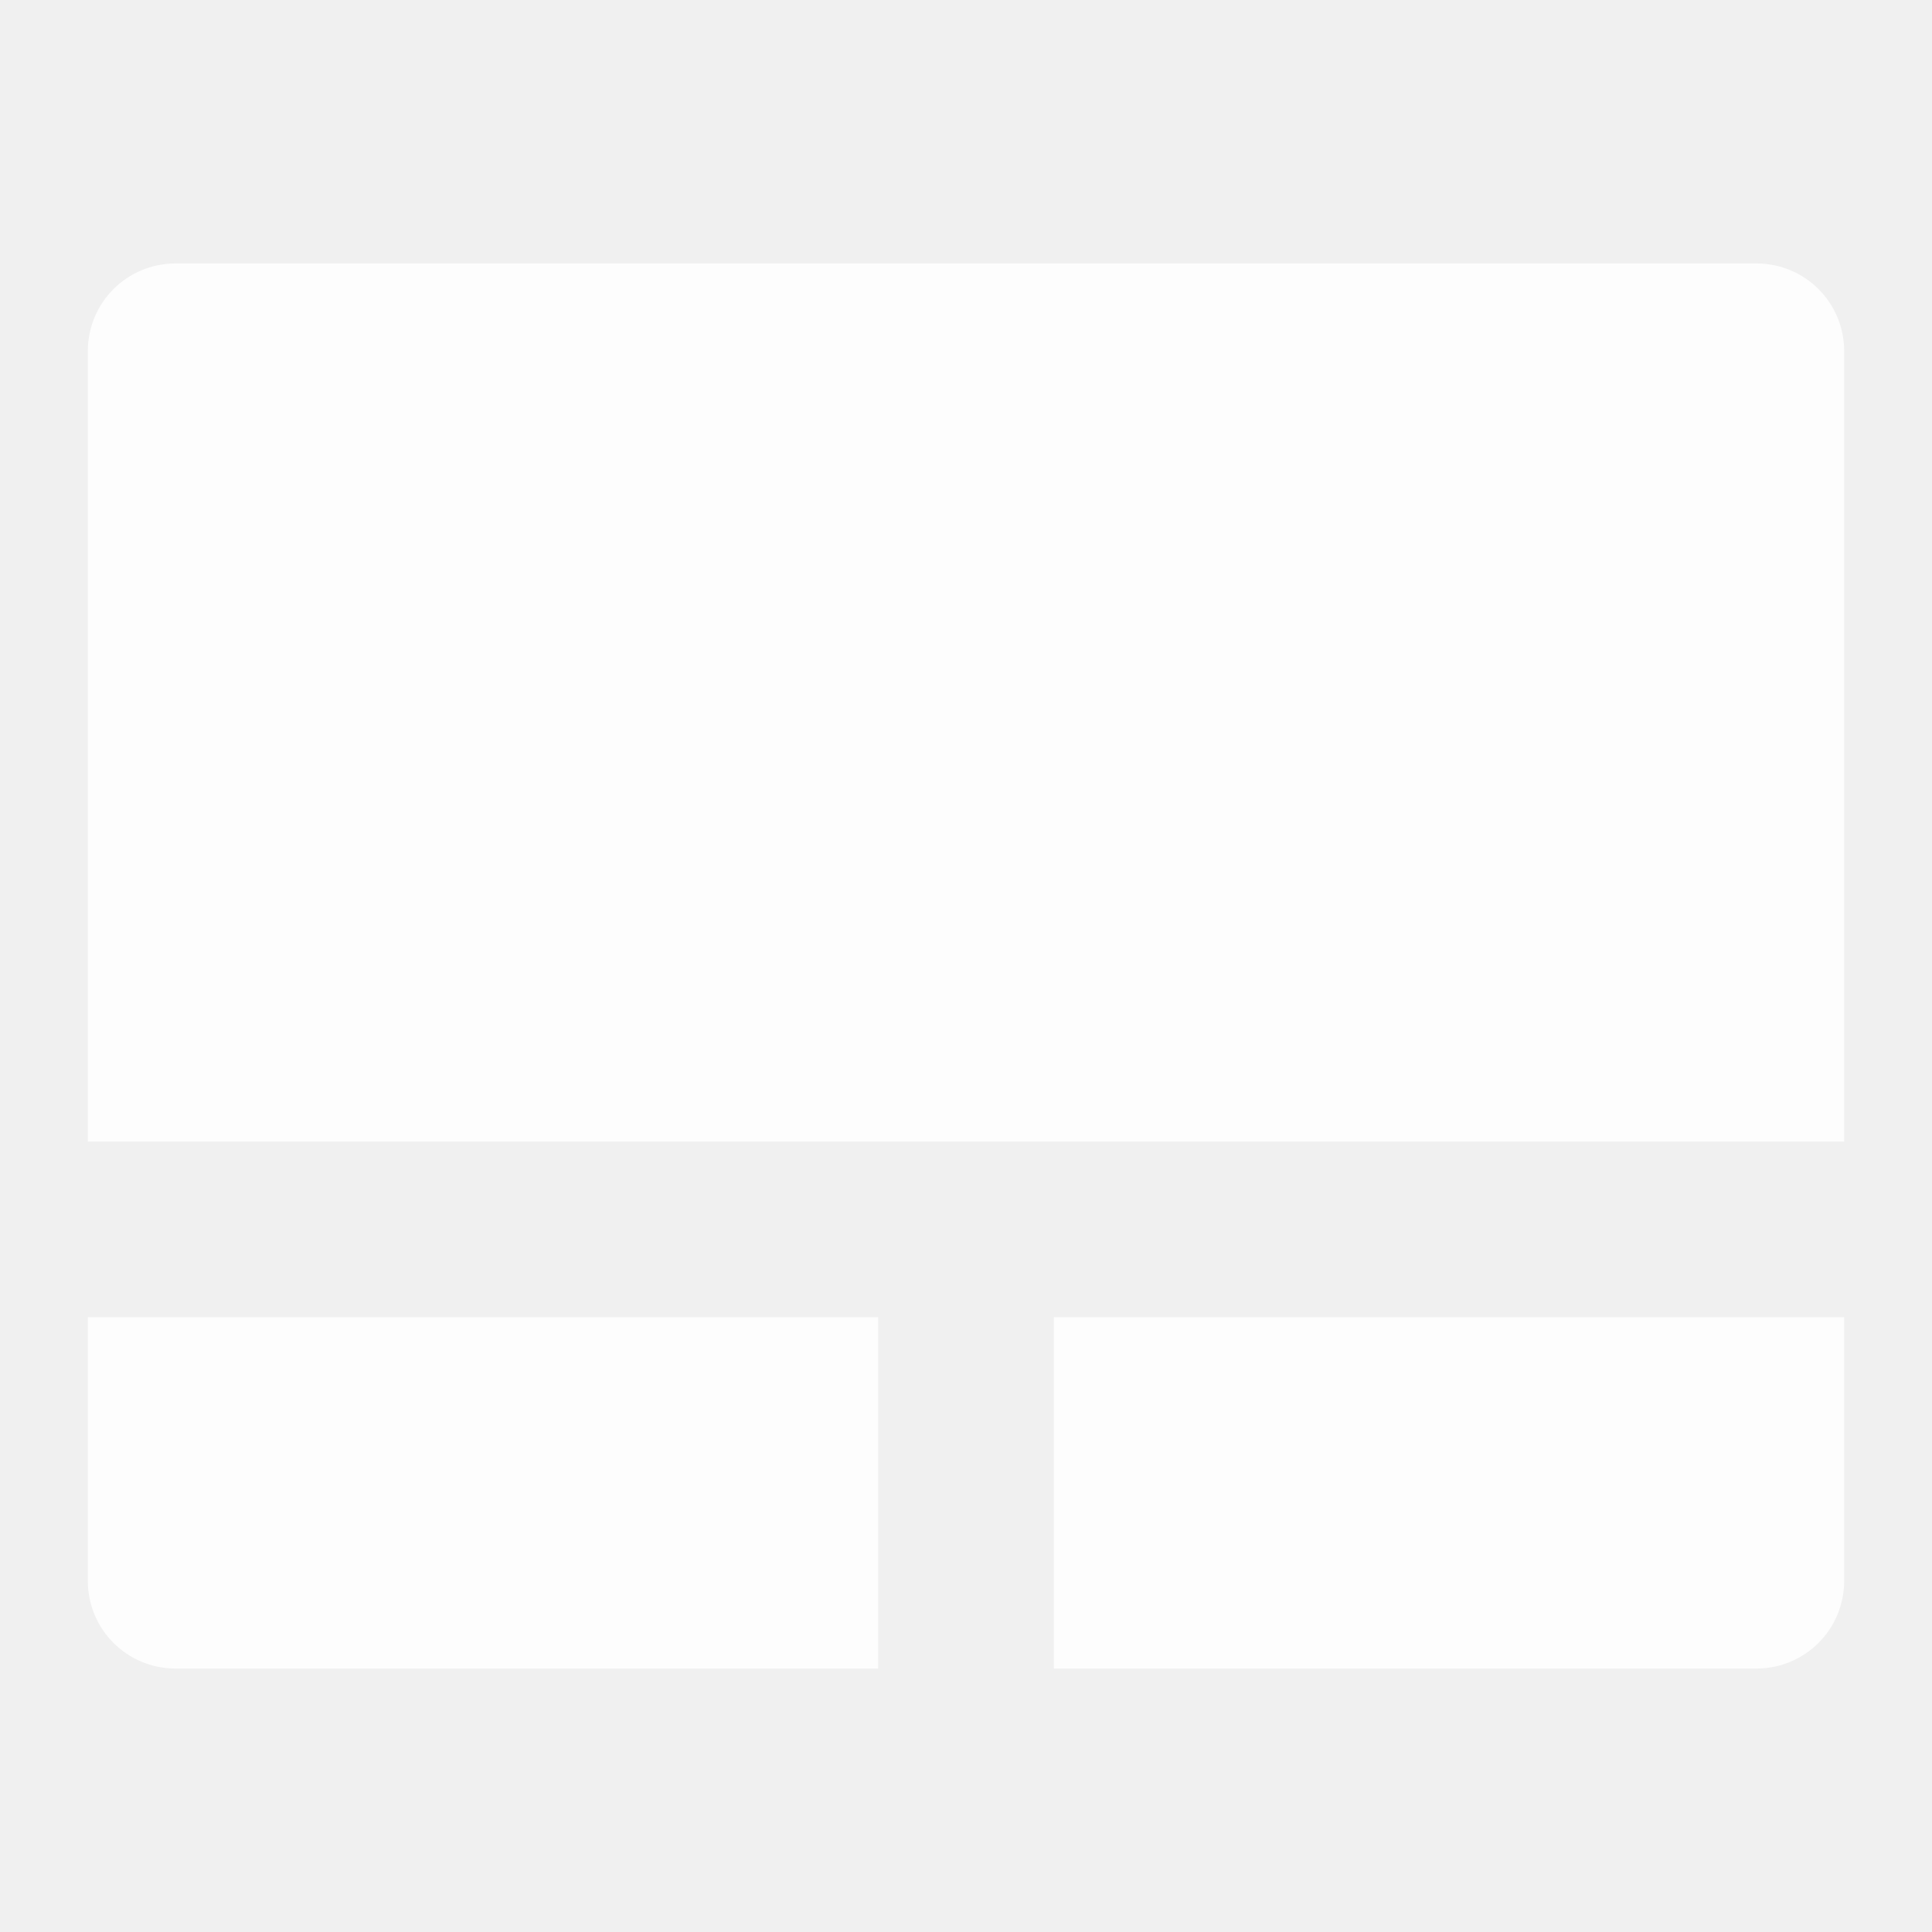
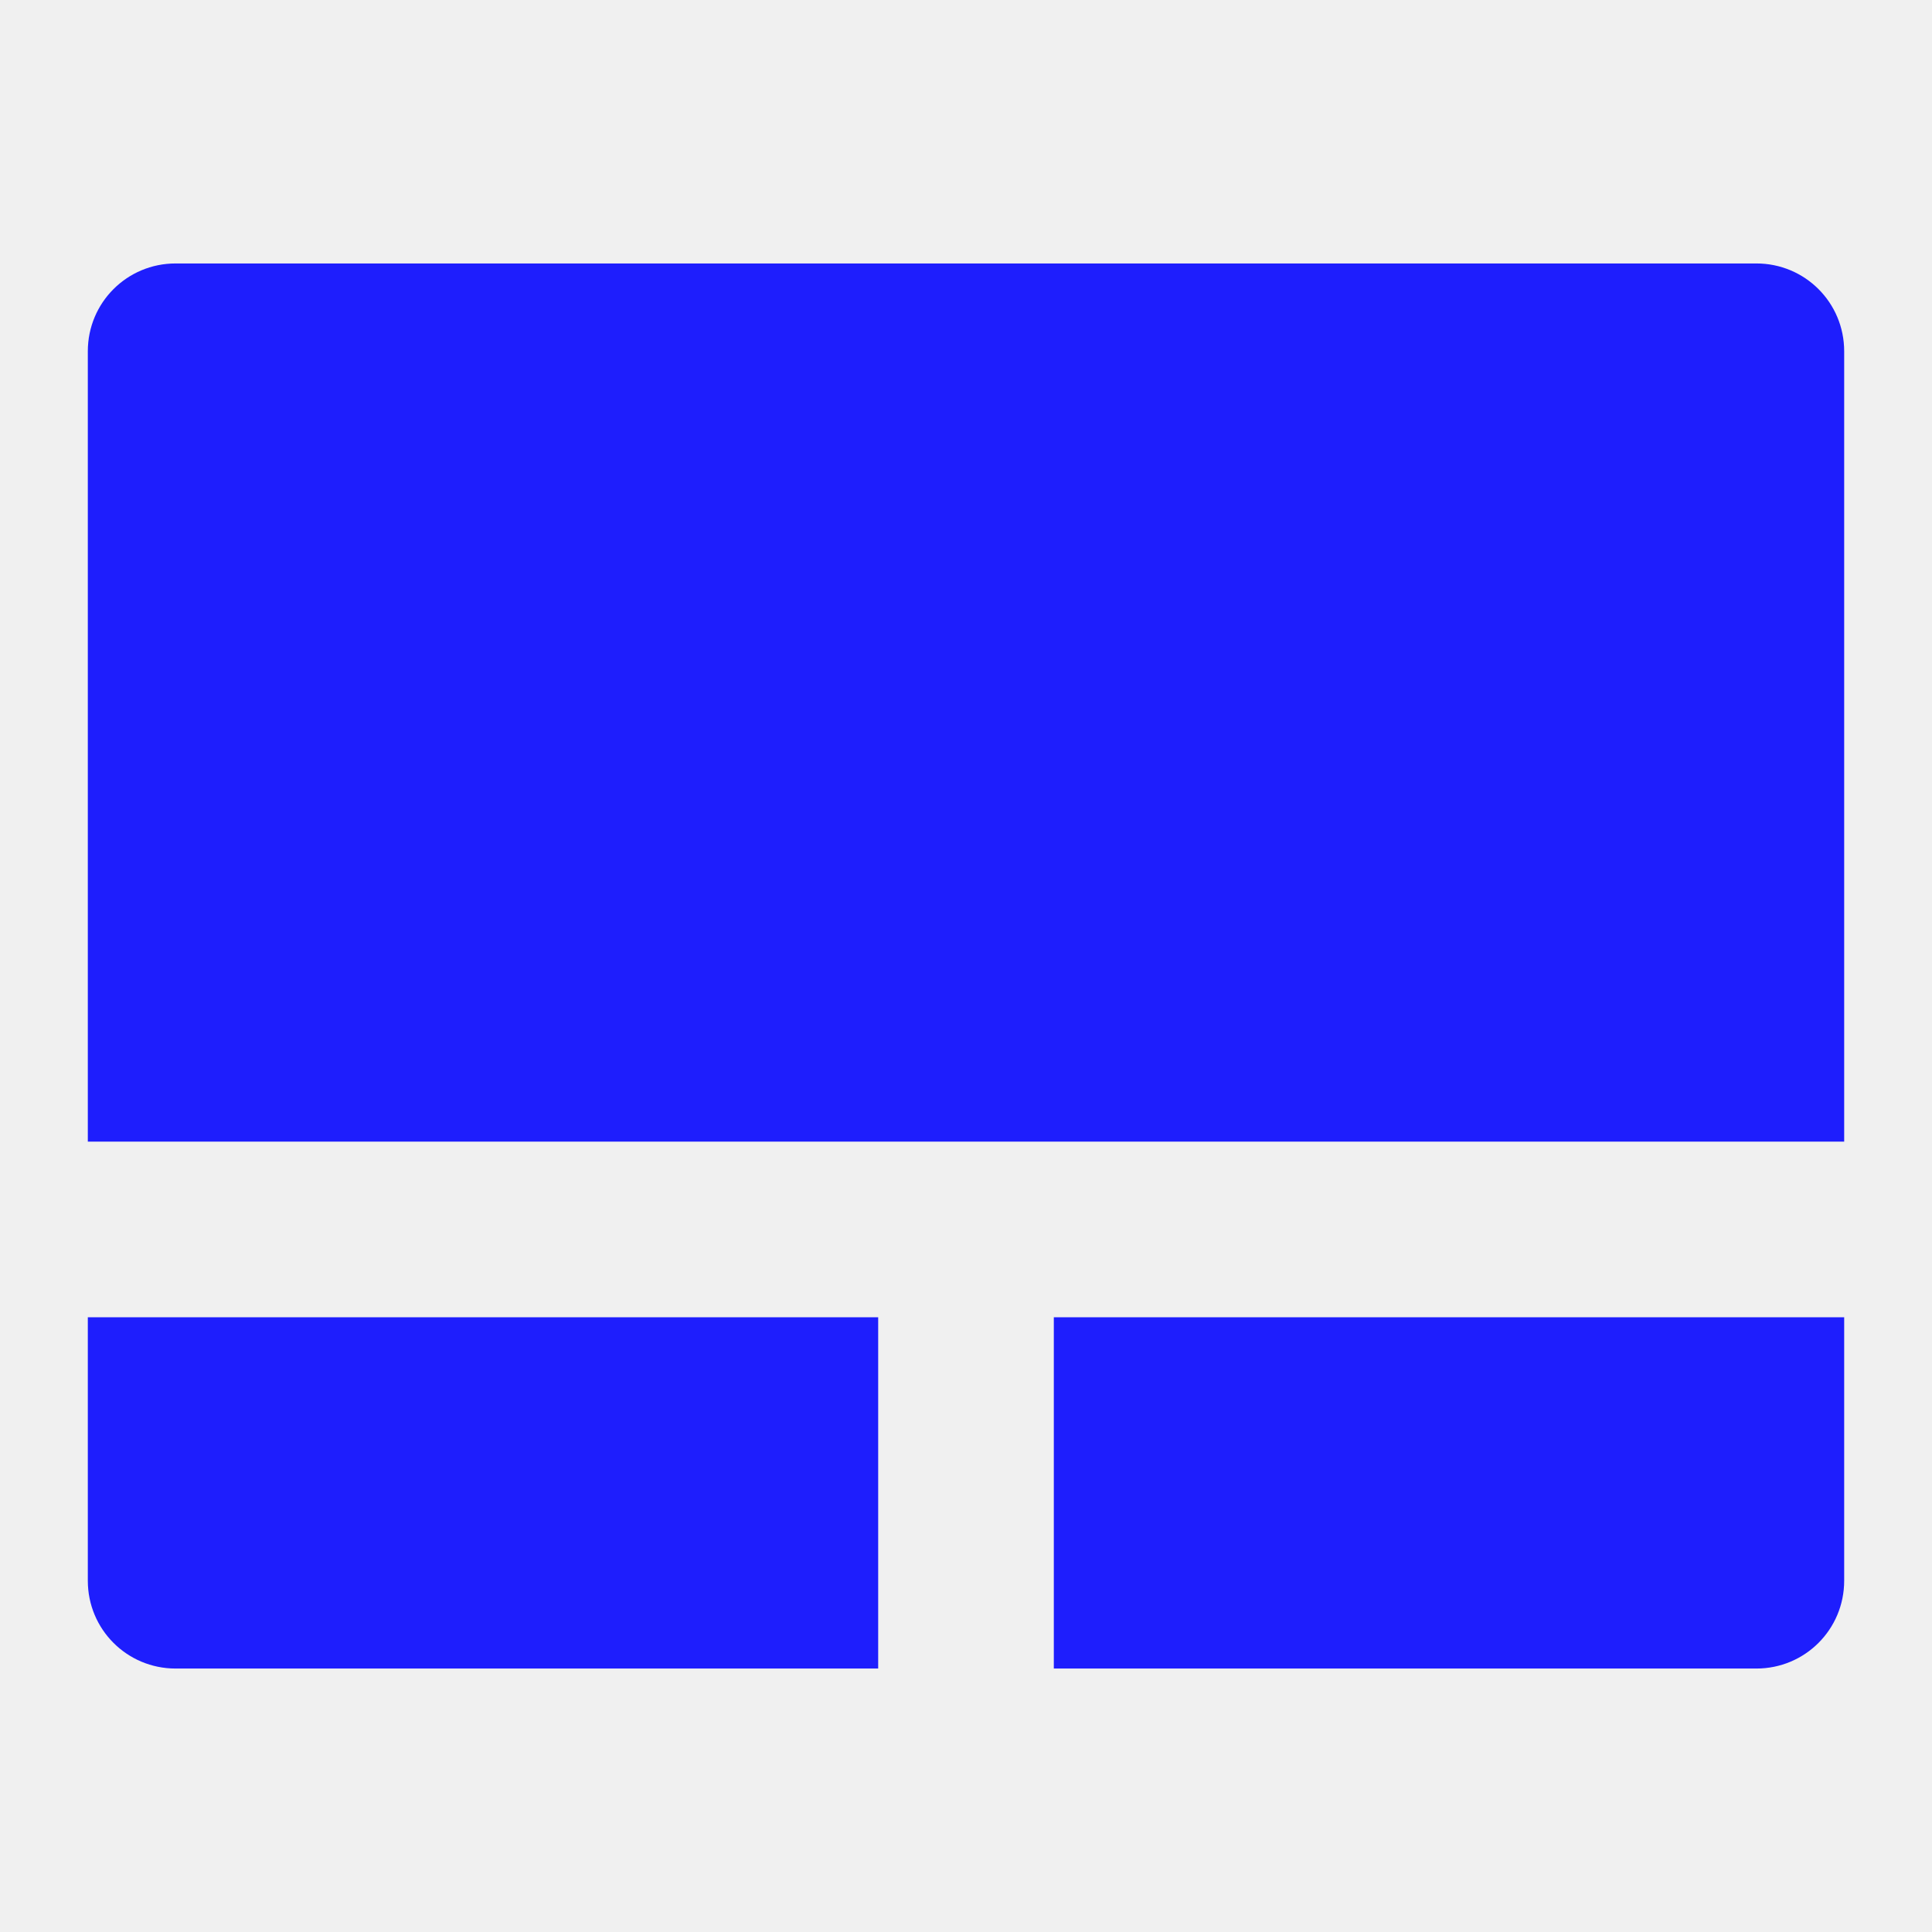
- <svg xmlns="http://www.w3.org/2000/svg" width="22" height="22" viewBox="0 0 22 22" id="svg3342" version="1.1">
-   <defs id="defs3344" />
-   <g transform="translate(-1,27)" id="touchpad_enabled">
-     <rect style="opacity:0.125;fill:none;fill-opacity:1;fill-rule:evenodd;stroke:none;stroke-width:2;stroke-linecap:round;stroke-linejoin:round;stroke-miterlimit:4;stroke-dasharray:none;stroke-dashoffset:0;stroke-opacity:1" id="rect3393" width="22" height="22" x="1" y="-27" />
-     <path style="opacity:0.875;fill:#ffffff;fill-opacity:1;fill-rule:evenodd;stroke:none;stroke-width:2;stroke-linecap:round;stroke-linejoin:round;stroke-miterlimit:4;stroke-dasharray:none;stroke-dashoffset:0;stroke-opacity:1" d="m 3,-24 c -0.554,0 -1,0.446 -1,1 l 0,9 20,0 0,-9 c 0,-0.554 -0.446,-1 -1,-1 l -18,0 z m -1,12 0,3 c 0,0.554 0.446,1 1,1 l 8,0 0,-4 -9,0 z m 11,0 0,4 8,0 c 0.554,0 1,-0.446 1,-1 l 0,-3 -9,0 z" id="path4226" />
+ <svg xmlns="http://www.w3.org/2000/svg" id="svg3342" height="22" width="22" version="1.1" viewBox="0 0 22 22">
+   <defs id="defs3615">
+     <style id="current-color-scheme" type="text/css">
+             .ColorScheme-Text {
+             color:#0000FF;
+             }
+             .ColorScheme-Background{
+             color:#E9E8E8;
+             }
+             .ColorScheme-ViewText {
+             color:#31363b;
+             }
+             .ColorScheme-ViewBackground{
+             color:#ffffff;
+             }
+             .ColorScheme-ViewHover {
+             }
+             .ColorScheme-ViewFocus{
+             color:#5a5a5a;
+             }
+             .ColorScheme-ButtonText {
+             color:#31363b;
+             }
+             .ColorScheme-ButtonBackground{
+             color:#E9E8E8;
+             }
+             .ColorScheme-ButtonHover {
+             color:#1489ff;
+             }
+             .ColorScheme-ButtonFocus{
+             color:#2B74C7;
+             }
+         </style>
+   </defs>
+   <g id="touchpad_enabled" transform="translate(-1,27)">
+     <rect id="rect3393" style="opacity:.125;fill:none" height="22" width="22" y="-27" x="1" />
+     <path id="path4226" style="fill:currentColor;opacity:.875" class="ColorScheme-Text" d="m3-24c-.554 0-1 .446-1 1v9h20v-9c0-.554-.446-1-1-1h-18zm-1 12v3c0 .554.446 1 1 1h8v-4h-9zm11 0v4h8c.554 0 1-.446 1-1v-3h-9z" />
  </g>
-   <g transform="translate(-1,27)" id="touchpad_disabled">
-     <rect y="-27" x="24" height="22" width="22" id="rect4208" style="opacity:0.125;fill:none;fill-opacity:1;fill-rule:evenodd;stroke:none;stroke-width:2;stroke-linecap:round;stroke-linejoin:round;stroke-miterlimit:4;stroke-dasharray:none;stroke-dashoffset:0;stroke-opacity:1" />
-     <path id="path4224" d="m 26,-24 c -0.554,0 -1,0.446 -1,1 l 0,9 20,0 0,-9 c 0,-0.554 -0.446,-1 -1,-1 l -18,0 z m -1,12 0,3 c 0,0.554 0.446,1 1,1 l 8,0 0,-4 -9,0 z m 11,0 0,4 8,0 c 0.554,0 1,-0.446 1,-1 l 0,-3 -9,0 z" style="opacity:0.375;fill:#ffffff;fill-opacity:1;fill-rule:evenodd;stroke:none;stroke-width:2;stroke-linecap:round;stroke-linejoin:round;stroke-miterlimit:4;stroke-dasharray:none;stroke-dashoffset:0;stroke-opacity:1" />
+   <g id="touchpad_disabled" transform="translate(-1,27)">
+     <rect id="rect4208" style="opacity:.125;fill:none" height="22" width="22" y="-27" x="24" />
+     <path id="path4224" style="fill:currentColor;opacity:.375" class="ColorScheme-Text" d="m26-24c-.554 0-1 .446-1 1v9h20v-9c0-.554-.446-1-1-1h-18zm-1 12v3c0 .554.446 1 1 1h8v-4h-9zm11 0v4h8c.554 0 1-.446 1-1v-3h-9z" />
  </g>
</svg>
